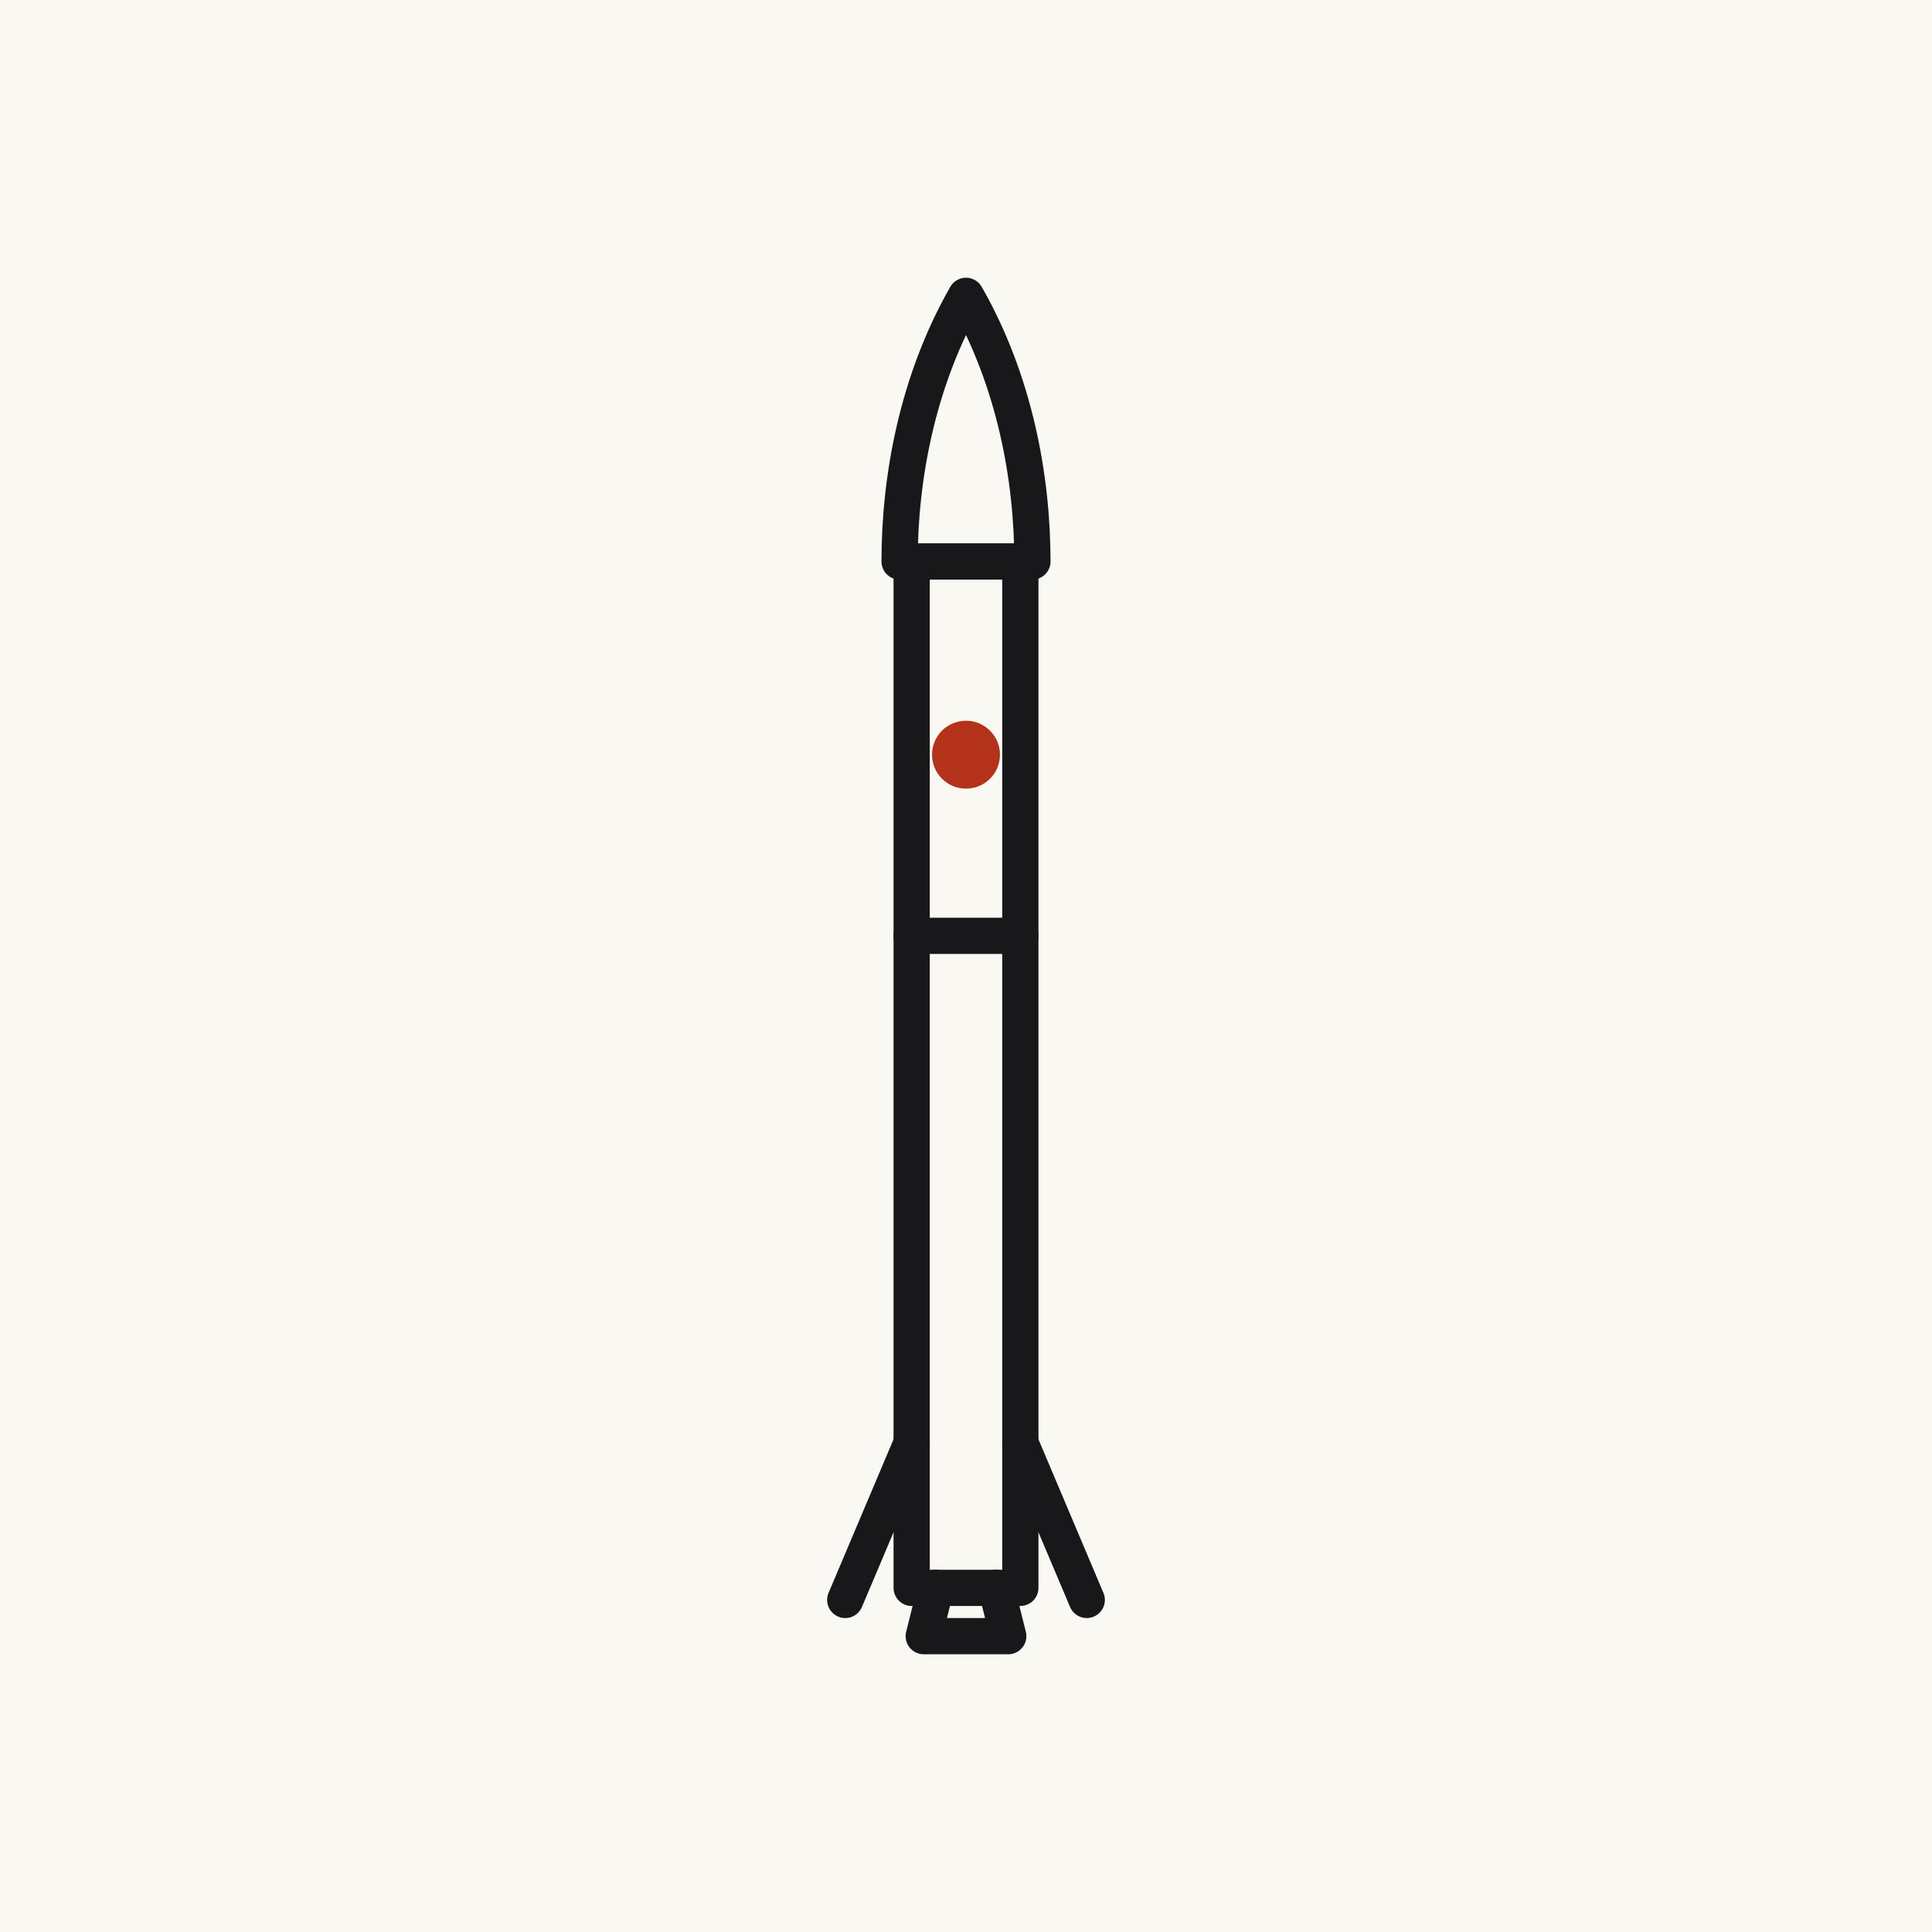
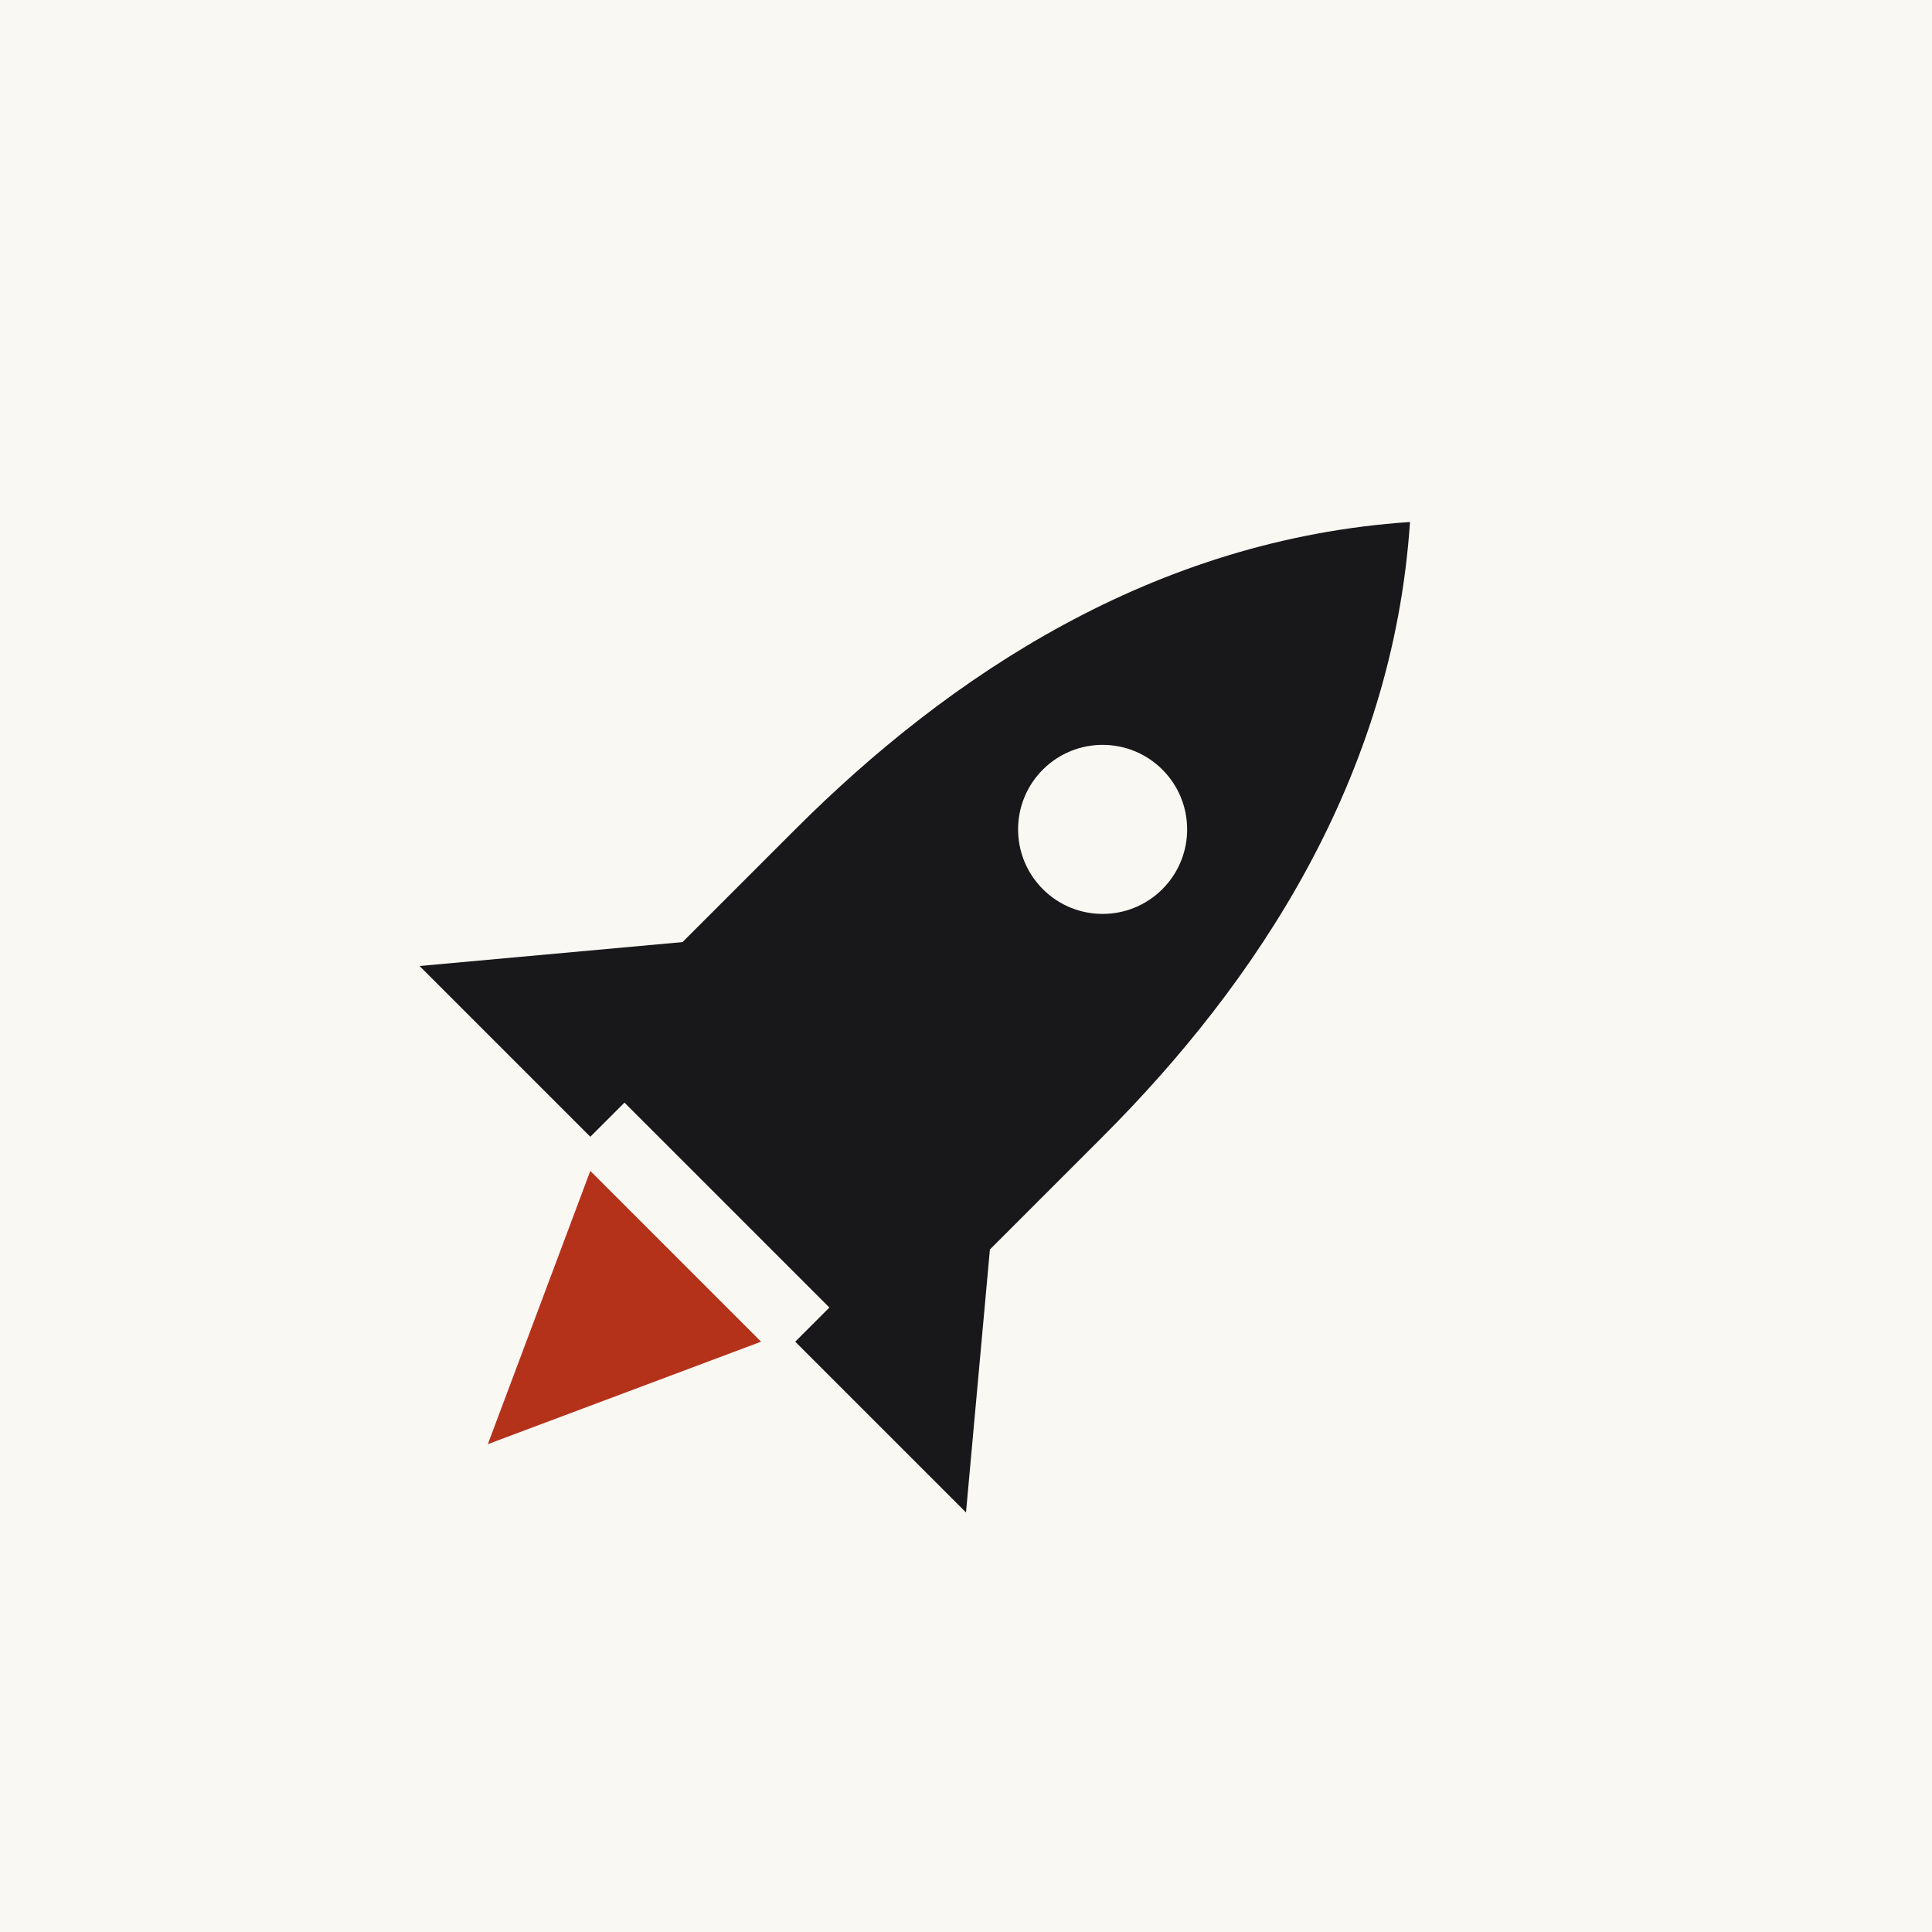
- <svg xmlns="http://www.w3.org/2000/svg" width="512" height="512" viewBox="0 0 512 512">
-   <rect width="512" height="512" fill="#faf8f3" />
-   <g transform="translate(256 256) scale(1.6) translate(-40 -117)" fill="none" stroke="#18181b" stroke-width="6" stroke-linecap="round" stroke-linejoin="round">
-     <path d="M40 6c8 14 11 30 11 44H29c0-14 3-30 11-44z" />
-     <rect x="31" y="50" width="18" height="170" />
-     <path d="M31 112h18M31 196l-11 26M49 196l11 26M35 220l-2 8h14l-2-8" />
+ <svg xmlns="http://www.w3.org/2000/svg" width="512" height="512" viewBox="0 0 64 64">
+   <rect width="64" height="64" fill="#faf8f3" />
+   <g transform="translate(32 32) scale(0.8) translate(-32 -32) rotate(45 32 32)">
+     <path d="M32 6c7 8 9 18 9 27v13H23V33c0-9 2-19 9-27z" fill="#18181b" />
+     <path d="M26 36l-10 12h10zM38 36l10 12h-10z" fill="#18181b" />
+     <circle cx="32" cy="24" r="3.5" fill="#faf8f3" />
+     <path d="M27 49h10l-5 11z" fill="#b4311a" />
  </g>
-   <circle cx="256" cy="200" r="9" fill="#b4311a" />
</svg>
